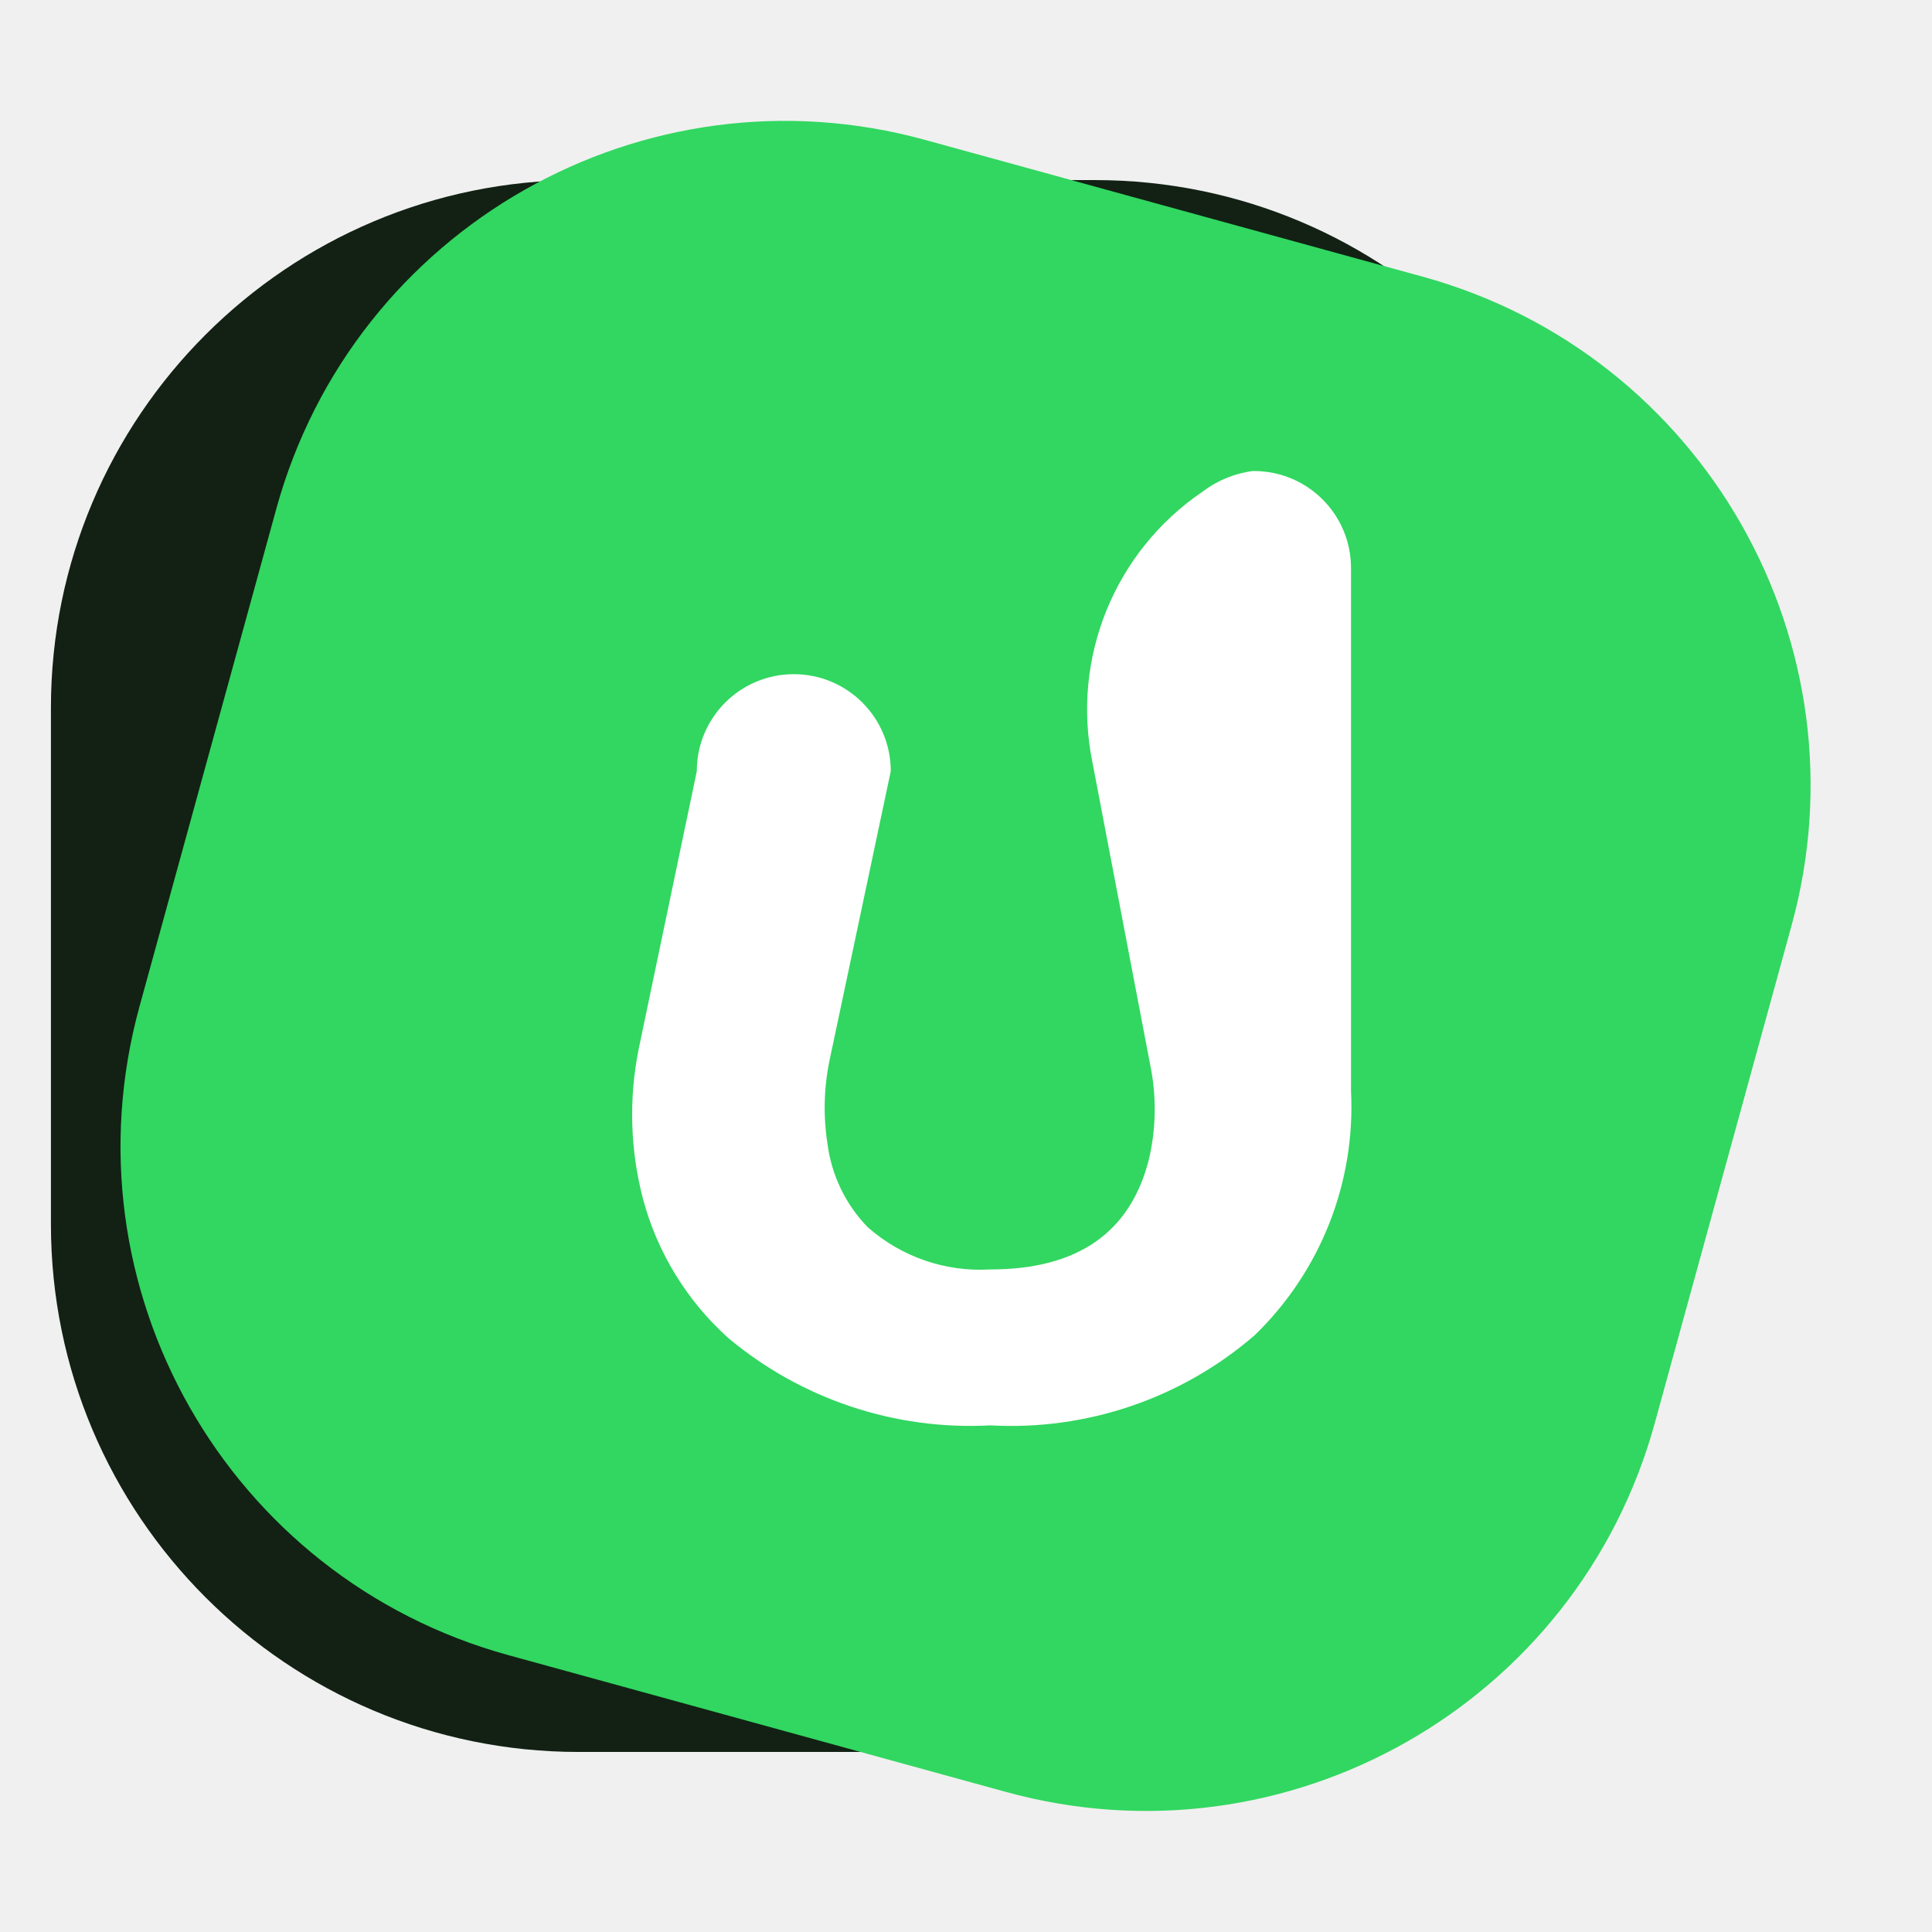
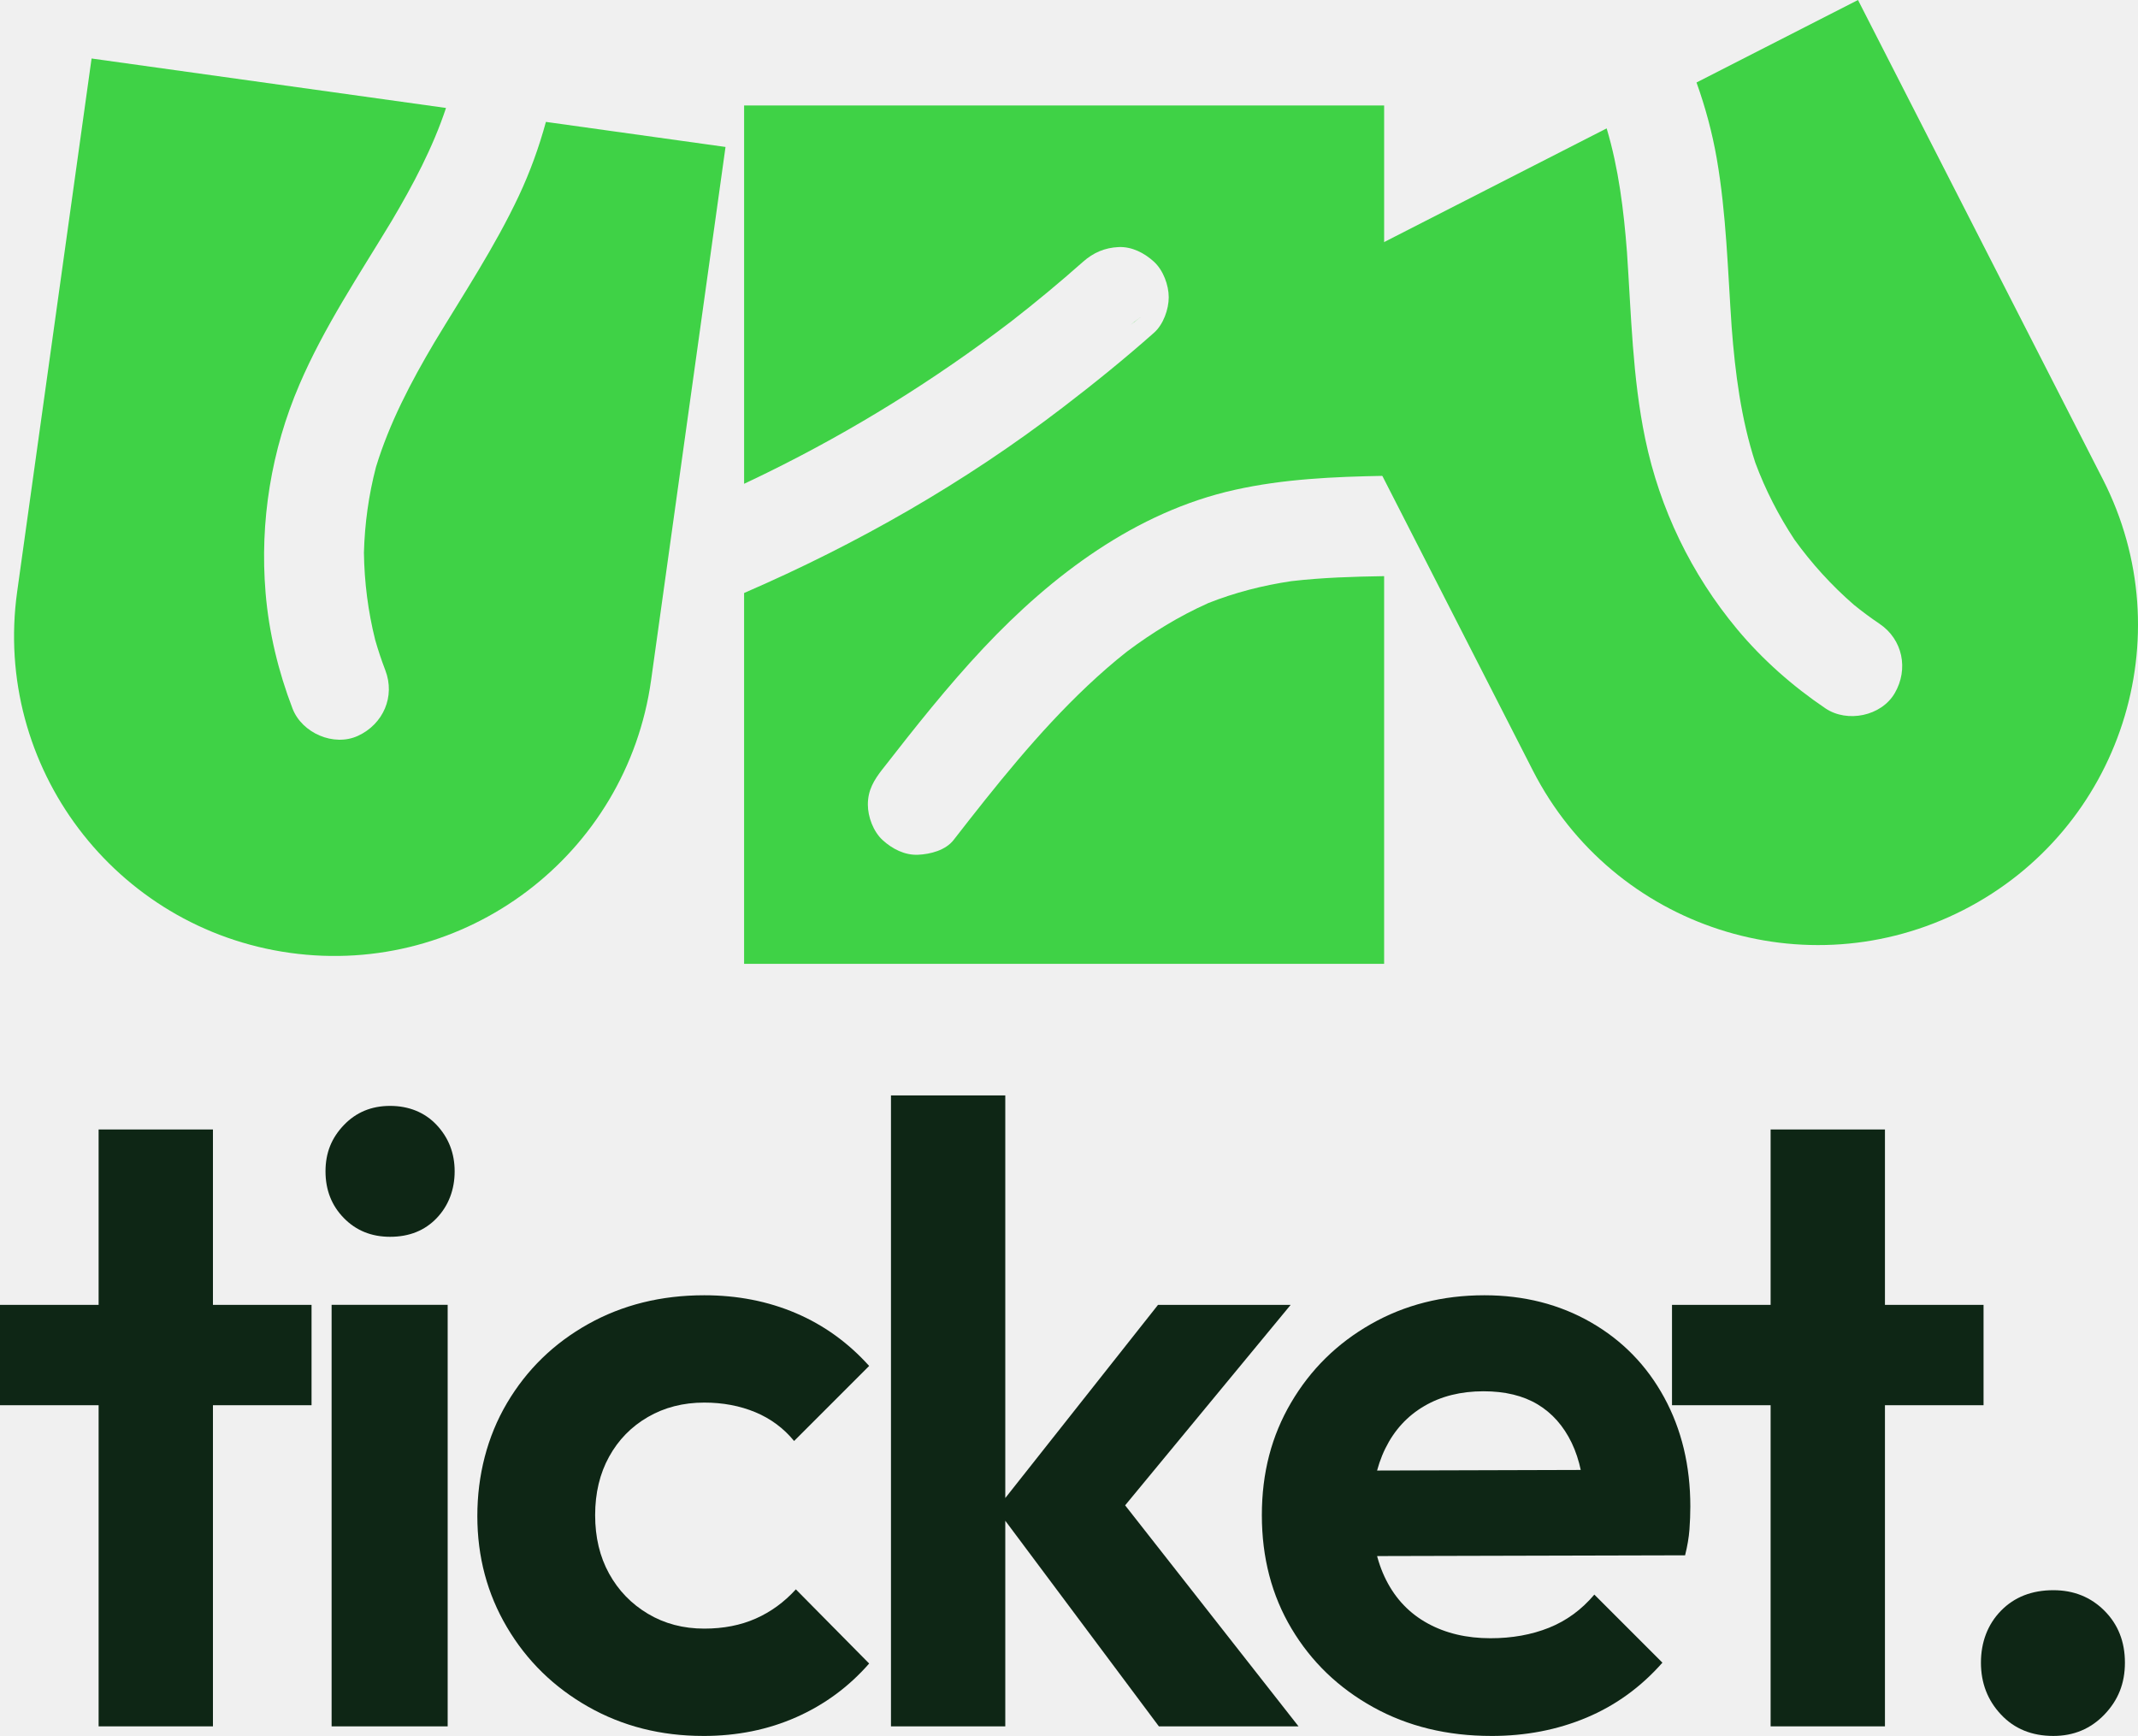
- <svg xmlns="http://www.w3.org/2000/svg" width="54.899" height="54.899" viewBox="0 0 54.899 54.899">
-   <g id="Group_37" data-name="Group 37" transform="translate(-659.715 -578.777)">
-     <rect id="Rectangle_96" data-name="Rectangle 96" width="44.666" height="44.666" rx="15" transform="translate(661.162 583.894)" fill="#122114" />
-     <rect id="Rectangle_97" data-name="Rectangle 97" width="44.666" height="44.666" rx="15" transform="matrix(0.964, 0.265, -0.265, 0.964, 671.541, 578.777)" fill="#31d760" />
-     <g id="Group_14" data-name="Group 14" transform="translate(677.68 592.162)">
-       <path id="Path_16" data-name="Path 16" d="M733.311,620.443a2.756,2.756,0,0,1,2.755,2.756v14.863a9.02,9.02,0,0,1-2.746,6.945,10.588,10.588,0,0,1-7.505,2.554,10.706,10.706,0,0,1-7.441-2.48,8.13,8.13,0,0,1-2.427-3.955,9.456,9.456,0,0,1-.122-4.262l1.651-7.893a2.756,2.756,0,0,1,2.756-2.756h0a2.756,2.756,0,0,1,2.756,2.756l-1.741,8.222a6.63,6.63,0,0,0-.059,2.355,4.16,4.16,0,0,0,1.145,2.382,4.828,4.828,0,0,0,3.481,1.2q3.719,0,4.509-3.128a6.244,6.244,0,0,0,.034-2.7l-1.642-8.6a7.481,7.481,0,0,1,3.127-7.669,3,3,0,0,1,1.449-.593Z" transform="translate(-715.641 -620.443)" fill="#fff" />
+ <svg xmlns="http://www.w3.org/2000/svg" id="Layer_2" data-name="Layer 2" viewBox="0 0 1362.78 1106.54">
+   <defs>
+     <style>
+       .cls-1 {
+         fill: #3fd246;
+       }
+ 
+       .cls-2 {
+         fill: #0e2615;
+       }
+     </style>
+   </defs>
+   <g id="Layer_1-2" data-name="Layer 1">
+     <g>
+       <g>
+         <path class="cls-2" d="M0,895.73v-63.97H198.58v63.97H0Zm62.86,204.7v-380.47h72.87v380.47H62.86Z" />
+         <path class="cls-2" d="M248.64,788.37c-11.87,0-21.69-3.98-29.48-11.96-7.79-7.97-11.68-17.89-11.68-29.76s3.89-21.32,11.68-29.48c7.79-8.15,17.61-12.24,29.48-12.24s22.15,4.08,29.76,12.24c7.6,8.16,11.4,17.99,11.4,29.48s-3.81,21.79-11.4,29.76c-7.61,7.98-17.52,11.96-29.76,11.96Zm-37.27,312.05v-268.67h73.98v268.67h-73.98Z" />
+         <path class="cls-2" d="M448.32,1106.54c-27.07,0-51.55-6.21-73.42-18.63-21.88-12.42-39.13-29.29-51.73-50.62-12.61-21.32-18.91-44.96-18.91-70.92s6.3-50.71,18.91-72.03c12.6-21.32,29.85-38.1,51.73-50.34,21.88-12.24,46.53-18.36,73.98-18.36,21.14,0,40.61,3.81,58.41,11.4,17.8,7.6,33.38,18.83,46.72,33.65l-47.84,47.84c-6.67-8.15-14.93-14.27-24.75-18.36-9.83-4.08-20.68-6.12-32.54-6.12-13.35,0-25.31,3.06-35.88,9.18-10.57,6.12-18.83,14.56-24.75,25.31-5.94,10.76-8.9,23.18-8.9,37.27s2.96,26.52,8.9,37.27c5.93,10.76,14.18,19.29,24.75,25.59,10.57,6.31,22.53,9.46,35.88,9.46,12.24,0,23.17-2.13,32.82-6.4,9.64-4.26,18.17-10.47,25.59-18.63l46.72,47.28c-12.98,14.84-28.46,26.24-46.45,34.21-17.99,7.97-37.74,11.96-59.24,11.96Z" />
+         <path class="cls-2" d="M567.91,1100.43v-402.17h72.87v402.17h-72.87Zm170.77,0l-103.46-138.51,102.91-130.16h84.55l-121.26,146.85,2.78-35.6,123.49,157.42h-89Z" />
+         <path class="cls-2" d="M950.61,1106.54c-28.19,0-53.31-6.12-75.37-18.36-22.07-12.24-39.41-28.92-52.01-50.06-12.61-21.14-18.91-45.24-18.91-72.31s6.21-50.62,18.63-71.75c12.42-21.14,29.38-37.83,50.9-50.06,21.5-12.24,45.61-18.36,72.31-18.36,25.21,0,47.84,5.75,67.86,17.24,20.03,11.5,35.6,27.45,46.72,47.84,11.12,20.4,16.69,43.58,16.69,69.53,0,4.82-.19,9.73-.56,14.74-.37,5.01-1.3,10.48-2.78,16.41l-226.39,.56v-54.51l192.46-.56-30.04,22.81c-.37-15.94-3.16-29.29-8.34-40.05-5.2-10.75-12.43-18.91-21.69-24.47-9.27-5.56-20.77-8.34-34.49-8.34-14.46,0-27.07,3.15-37.82,9.46-10.76,6.31-19.01,15.3-24.75,26.98-5.75,11.68-8.62,25.5-8.62,41.44s3.06,30.51,9.18,42.55c6.12,12.06,14.92,21.23,26.42,27.53,11.49,6.31,24.84,9.46,40.05,9.46,13.72,0,26.14-2.23,37.27-6.68,11.12-4.45,20.76-11.49,28.92-21.14l43.39,43.39c-13.72,15.58-29.85,27.26-48.39,35.04-18.55,7.79-38.75,11.68-60.63,11.68Z" />
+         <path class="cls-2" d="M1065.75,895.73v-63.97h198.58v63.97h-198.58Zm62.86,204.7v-380.47h72.87v380.47h-72.87Z" />
+         <path class="cls-2" d="M1308.83,1106.54c-13.72,0-24.85-4.54-33.37-13.63-8.54-9.08-12.79-20.11-12.79-33.1s4.26-24.38,12.79-33.1c8.53-8.71,19.65-13.07,33.37-13.07,12.98,0,23.82,4.36,32.54,13.07,8.71,8.72,13.07,19.75,13.07,33.1s-4.36,24.01-13.07,33.1c-8.72,9.08-19.56,13.63-32.54,13.63Z" />
+       </g>
+       <path class="cls-1" d="M462.45,93.68l-47.43,339.86c-15.57,111.58-118.65,189.41-230.23,173.84h0C73.2,591.8-4.63,488.72,10.94,377.14L58.37,37.29l225.92,31.53c-8.41,25.32-21.02,49.02-34.6,71.97-20.6,34.15-43.06,67.55-58.81,104.28-18,41.91-25.37,87.37-21.6,132.8,2.08,25.13,8.14,50.21,17.17,73.76,5.99,15.63,26.33,24.54,41.77,17.39,16.03-7.42,23.82-25.04,17.39-41.77-2.44-6.35-4.58-12.79-6.45-19.31-4.56-18.24-6.93-36.89-7.19-55.67,.5-18.41,3.02-36.7,7.67-54.53,8.58-28.14,22.3-54.26,37.26-79.51,18.54-30.78,38.54-60.88,53.84-93.44,7.13-15.22,12.81-30.91,17.23-47.09l114.46,15.97Z" />
+       <path class="cls-1" d="M1184.3,0l156.11,305.58c51.25,100.33,11.47,223.21-88.86,274.47h0c-100.33,51.25-223.21,11.47-274.47-88.86l-156.11-305.58,203.13-103.77c7.63,25.56,10.9,52.21,12.94,78.79,2.72,39.79,3.48,80.03,11.65,119.16,9.3,44.65,29.34,86.12,58.49,121.17,16.12,19.39,35.47,36.46,56.37,50.57,13.88,9.37,35.65,5,44.19-9.71,8.87-15.27,5.14-34.17-9.71-44.19-5.64-3.8-11.09-7.85-16.36-12.12-14.2-12.33-26.84-26.24-37.82-41.47-10.15-15.37-18.58-31.79-24.99-49.07-9.11-27.97-12.86-57.24-15.09-86.5-2.47-35.85-3.36-71.98-9.5-107.43-2.89-16.56-7.24-32.66-12.9-48.46L1184.3,0Z" />
+       <path class="cls-1" d="M720.58,207.13c.93-.7,1.86-1.44,2.78-2.21,1.25-.9,2.46-1.86,3.68-2.78-2.14,1.66-4.32,3.33-6.46,4.99Z" />
+       <path class="cls-1" d="M562.56,490.2c-5.44,7.01-9.38,13.37-9.38,22.65,0,7.84,3.49,17.21,9.38,22.62,6.11,5.6,14.11,9.76,22.62,9.38,7.87-.35,17.57-2.88,22.62-9.38,26.65-34.27,53.75-68.47,85.37-98.33,8.13-7.65,16.51-15.01,25.28-21.89,16.03-12.03,33.12-22.49,51.42-30.69,.03-.03,.06-.06,.1-.06,17.12-6.81,34.88-11.33,53.08-14.05,.1-.03,.16-.03,.26-.03,19.58-2.27,39.26-2.85,58.94-3.17v247.11H474.29v-236.36c72.12-31.23,140.34-70.2,202.86-118.07,20-15.29,39.58-31.13,58.43-47.83,5.92-5.22,9.38-14.91,9.38-22.62s-3.49-17.21-9.38-22.62c-6.11-5.6-14.11-9.76-22.62-9.37-8.77,.42-16.03,3.52-22.62,9.37-14.88,13.18-30.17,25.89-45.82,38.04-48.57,37.12-100.69,69.5-155.57,96.44-4.86,2.4-9.76,4.74-14.65,7.04V67.24h407.96v236.07c-31.93,.58-63.9,1.95-95.19,8.93-63.19,14.08-116.53,54.43-160.11,100.76-22.97,24.45-43.8,50.78-64.38,77.21Z" />
+       <path class="cls-1" d="M727.04,202.14c-2.14,1.66-4.32,3.33-6.46,4.99,.93-.7,1.86-1.44,2.78-2.21,1.25-.9,2.46-1.86,3.68-2.78Z" />
    </g>
  </g>
</svg>
